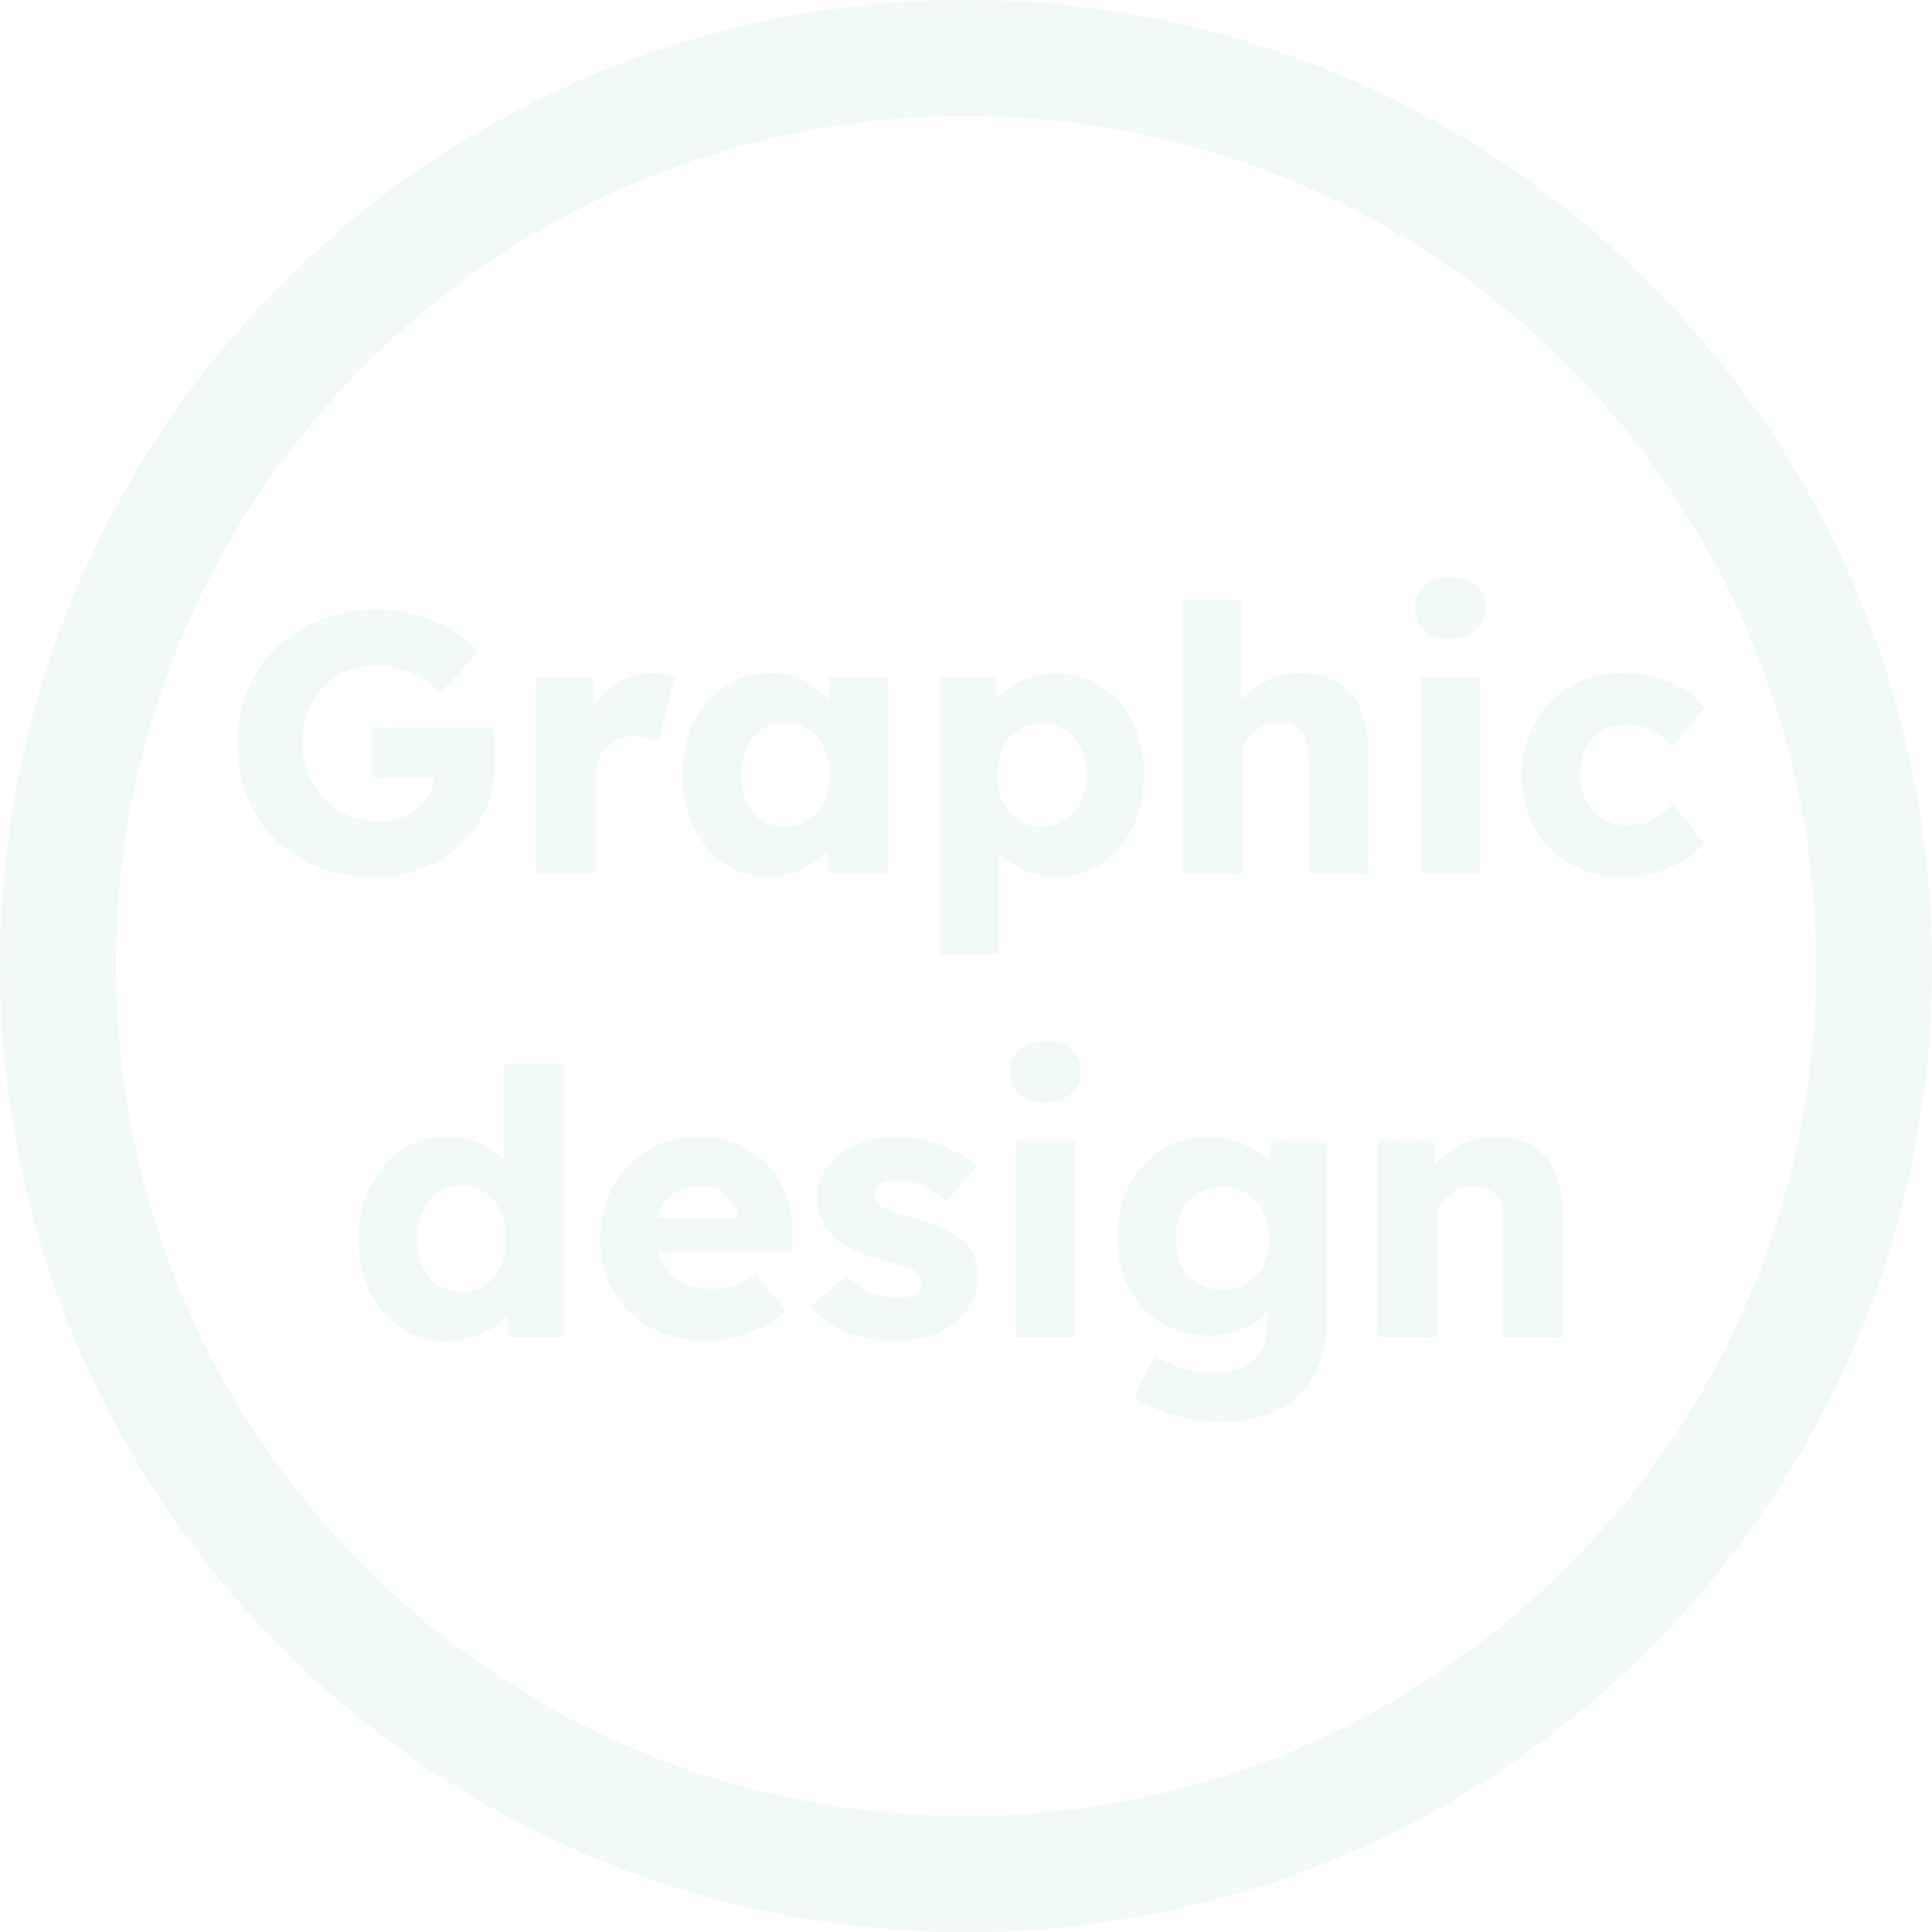
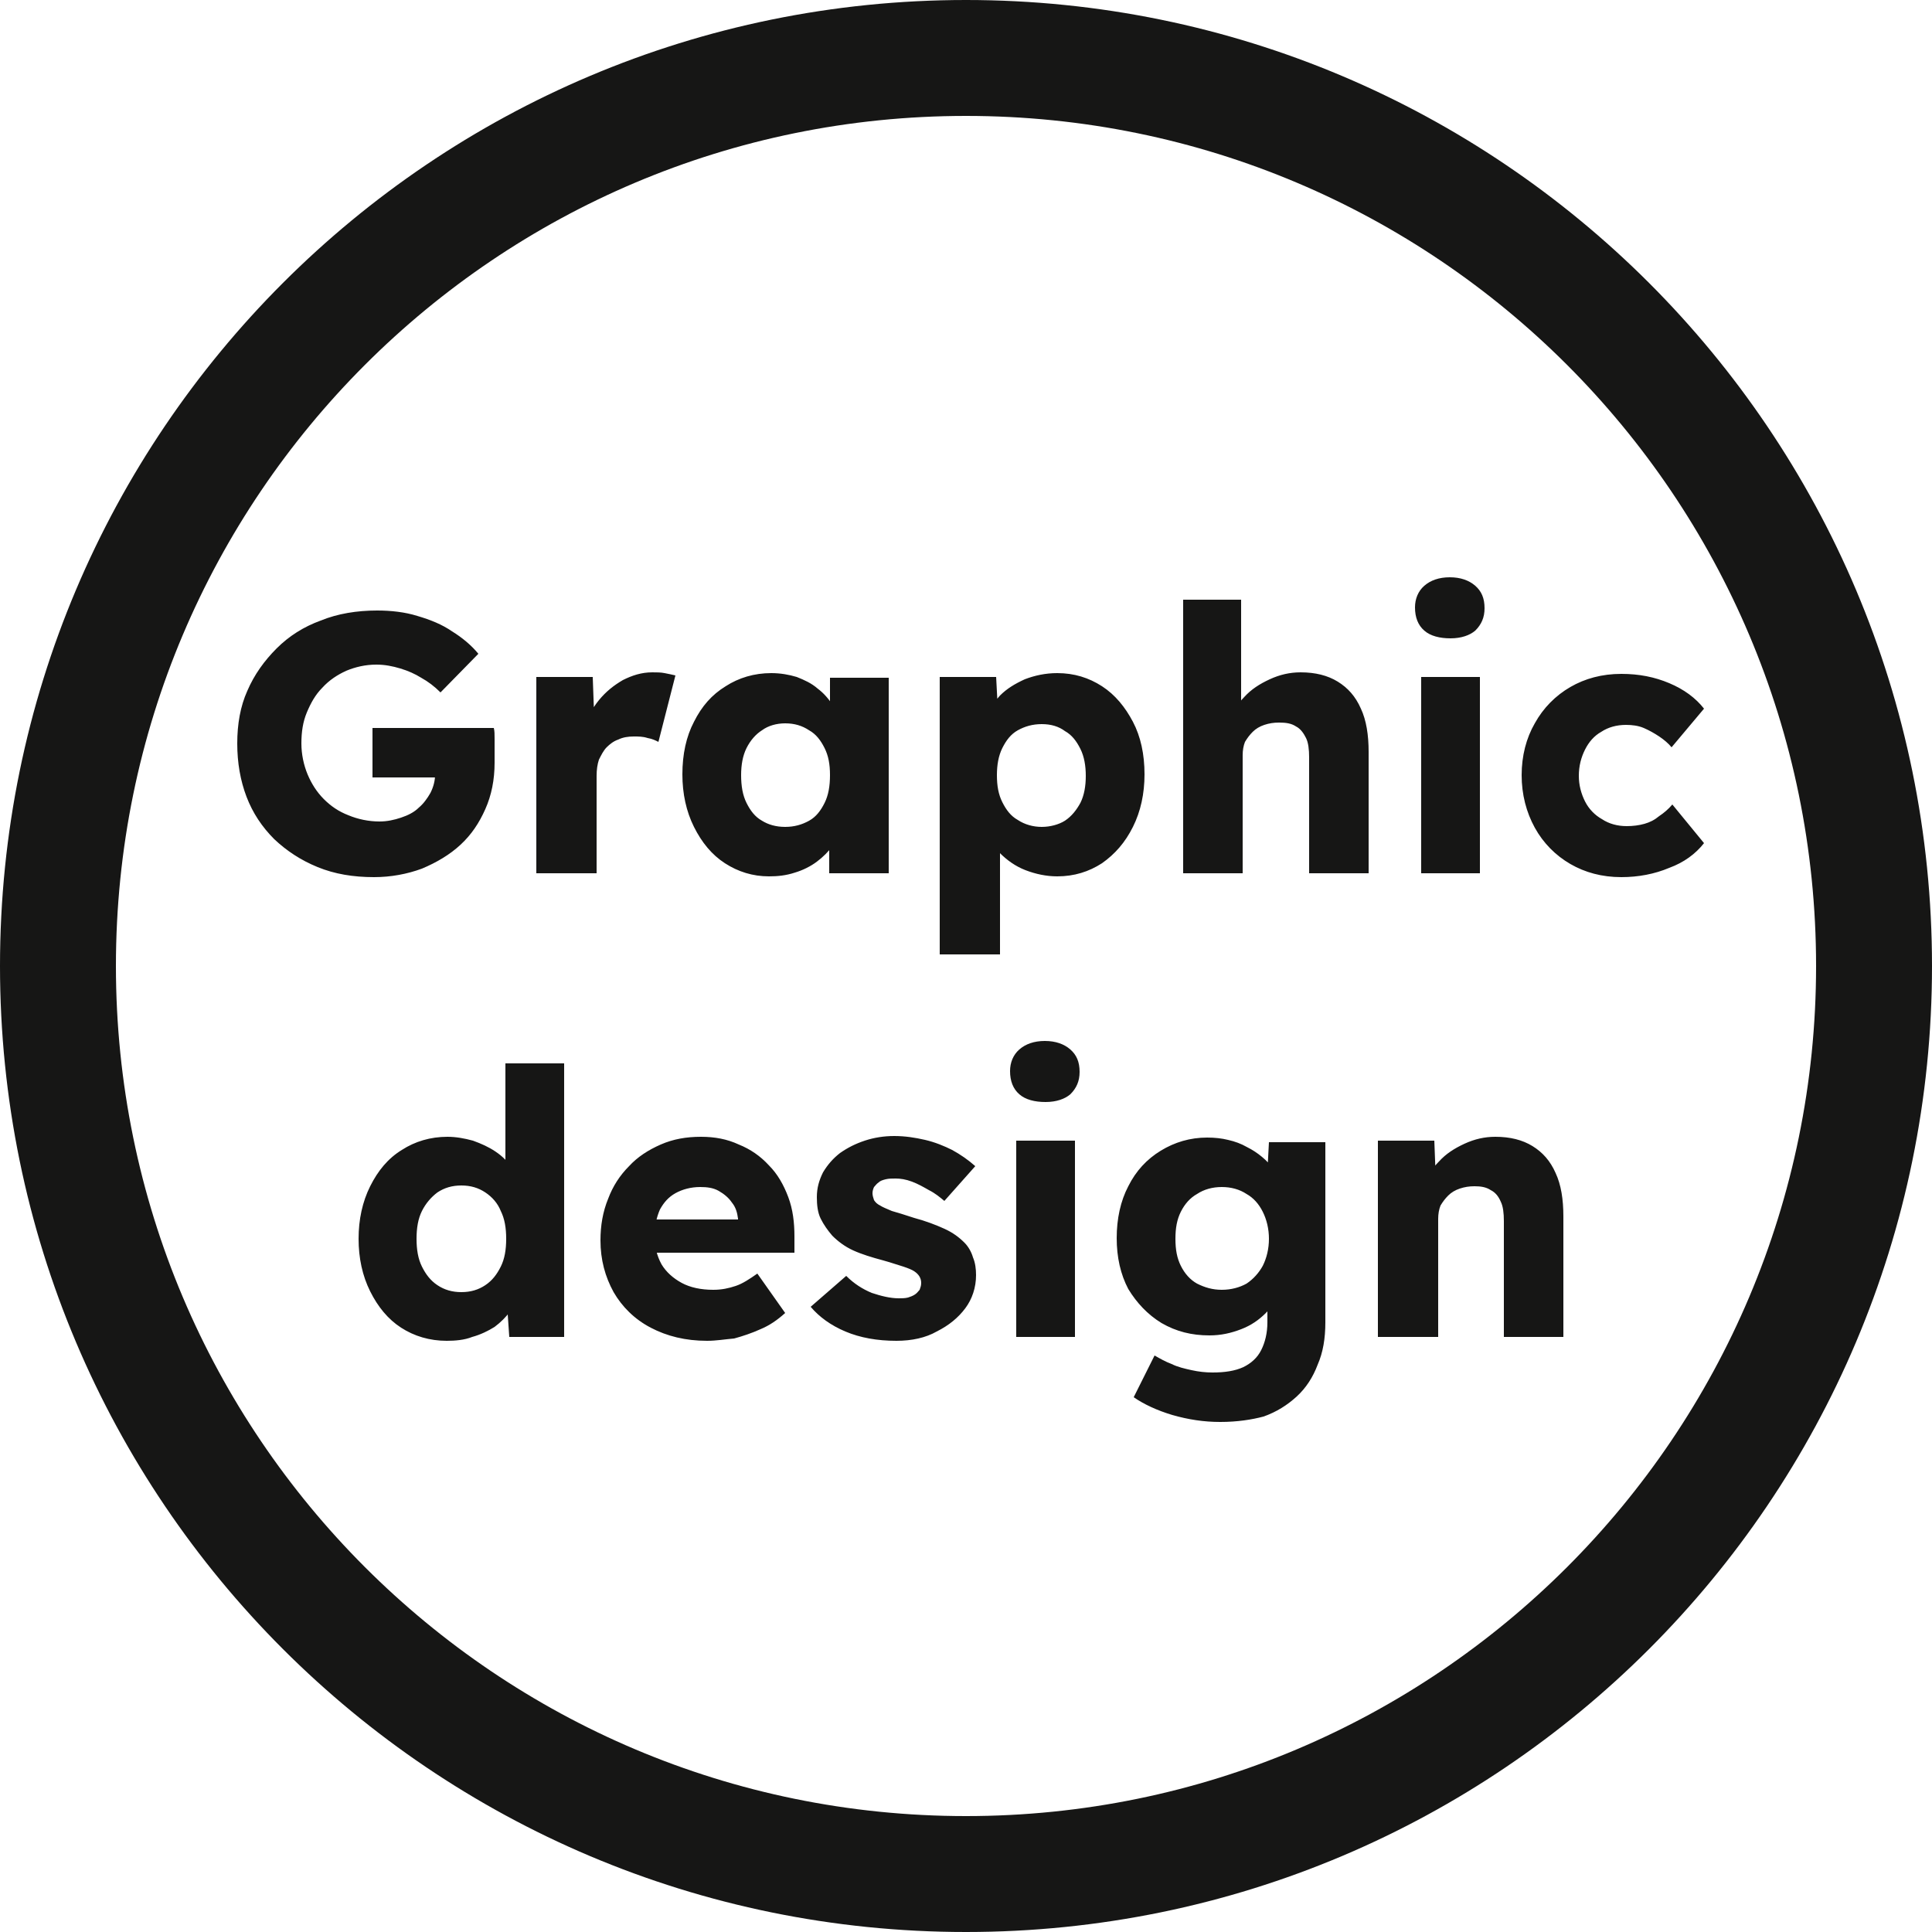
- <svg xmlns="http://www.w3.org/2000/svg" width="250" height="250" viewBox="0 0 250 250" fill="none">
-   <circle cx="125" cy="125" r="117.5" stroke="#F2F9F9" stroke-width="15" />
-   <path d="M48.403 113.478C45.728 113.478 43.307 113.048 41.141 112.188C38.975 111.328 37.111 110.117 35.55 108.556C33.99 106.996 32.795 105.164 31.967 103.062C31.139 100.928 30.725 98.618 30.725 96.134C30.725 93.649 31.155 91.372 32.015 89.301C32.907 87.199 34.165 85.367 35.789 83.806C37.414 82.246 39.325 81.035 41.523 80.175C43.753 79.315 46.173 78.885 48.785 78.885C50.633 78.885 52.369 79.124 53.993 79.602C55.65 80.08 57.147 80.733 58.485 81.561C59.823 82.389 60.953 83.344 61.877 84.428L56.956 89.636C56.16 88.871 55.331 88.234 54.471 87.724C53.643 87.215 52.751 86.817 51.796 86.53C50.84 86.211 49.821 86.052 48.738 86.052C47.336 86.052 46.046 86.307 44.867 86.817C43.721 87.326 42.702 88.043 41.81 88.967C40.95 89.859 40.281 90.926 39.803 92.168C39.325 93.378 39.086 94.7 39.086 96.134C39.086 97.567 39.341 98.905 39.851 100.147C40.36 101.389 41.061 102.472 41.953 103.396C42.845 104.288 43.896 105.005 45.106 105.546C46.349 106.056 47.671 106.311 49.072 106.311C50.06 106.311 50.983 106.152 51.843 105.833C52.735 105.514 53.5 105.084 54.137 104.543C54.774 104.001 55.284 103.364 55.666 102.632C56.048 101.867 56.239 101.055 56.239 100.195V98.953L57.29 100.577H48.069V94.222H63.788C63.852 94.573 63.9 95.051 63.932 95.656C63.964 96.261 63.98 96.85 63.98 97.424C64.011 97.997 64.027 98.427 64.027 98.714C64.027 100.88 63.629 102.871 62.833 104.686C62.068 106.47 60.985 108.015 59.584 109.321C58.182 110.627 56.526 111.646 54.615 112.379C52.703 113.111 50.633 113.478 48.403 113.478ZM69.437 113V87.629H76.7L77.034 95.895L75.601 94.318C75.983 92.948 76.604 91.722 77.464 90.639C78.356 89.556 79.391 88.696 80.57 88.059C81.749 87.422 83.007 87.103 84.345 87.103C84.918 87.103 85.444 87.151 85.921 87.247C86.431 87.342 86.893 87.454 87.307 87.581L85.205 96.038C84.854 95.815 84.376 95.64 83.771 95.513C83.198 95.353 82.593 95.274 81.956 95.274C81.255 95.274 80.602 95.401 79.997 95.656C79.391 95.879 78.882 96.213 78.468 96.659C78.054 97.105 77.719 97.631 77.464 98.236C77.241 98.841 77.13 99.526 77.13 100.291V113H69.437ZM99.473 113.43C97.338 113.43 95.427 112.873 93.739 111.758C92.083 110.611 90.761 109.05 89.773 107.075C88.786 105.069 88.292 102.807 88.292 100.291C88.292 97.71 88.786 95.433 89.773 93.458C90.761 91.483 92.115 89.938 93.835 88.823C95.555 87.677 97.514 87.103 99.712 87.103C100.922 87.103 102.021 87.278 103.008 87.629C104.028 87.979 104.92 88.473 105.684 89.11C106.448 89.715 107.101 90.432 107.643 91.26C108.184 92.056 108.583 92.916 108.837 93.84L107.261 93.649V87.629H114.858V113H107.117V106.884L108.837 106.836C108.583 107.728 108.169 108.572 107.595 109.369C107.022 110.165 106.321 110.866 105.493 111.471C104.665 112.076 103.741 112.554 102.722 112.904C101.702 113.255 100.619 113.43 99.473 113.43ZM101.575 106.98C102.754 106.98 103.773 106.709 104.633 106.167C105.493 105.626 106.162 104.861 106.64 103.874C107.117 102.855 107.356 101.66 107.356 100.291C107.356 98.921 107.117 97.742 106.64 96.755C106.162 95.736 105.493 94.955 104.633 94.414C103.773 93.84 102.754 93.553 101.575 93.553C100.428 93.553 99.425 93.84 98.565 94.414C97.737 94.955 97.084 95.736 96.606 96.755C96.128 97.742 95.889 98.921 95.889 100.291C95.889 101.66 96.128 102.855 96.606 103.874C97.084 104.861 97.737 105.626 98.565 106.167C99.425 106.709 100.428 106.98 101.575 106.98ZM121.603 123.512V87.629H128.866L129.153 93.315L127.719 92.885C127.942 91.834 128.484 90.878 129.344 90.018C130.204 89.158 131.287 88.473 132.593 87.963C133.931 87.422 135.332 87.151 136.797 87.151C138.963 87.151 140.891 87.724 142.579 88.871C144.267 89.986 145.589 91.531 146.544 93.506C147.532 95.449 148.026 97.71 148.026 100.291C148.026 102.839 147.532 105.1 146.544 107.075C145.589 109.05 144.251 110.611 142.531 111.758C140.843 112.873 138.9 113.43 136.702 113.43C135.268 113.43 133.899 113.159 132.593 112.618C131.287 112.076 130.188 111.344 129.296 110.42C128.404 109.496 127.815 108.493 127.528 107.41L129.296 106.741V123.512H121.603ZM134.838 106.98C135.985 106.98 136.988 106.709 137.849 106.167C138.709 105.594 139.377 104.814 139.855 103.826C140.333 102.839 140.572 101.66 140.572 100.291C140.572 98.953 140.333 97.79 139.855 96.803C139.377 95.783 138.709 95.003 137.849 94.461C137.02 93.888 136.017 93.601 134.838 93.601C133.66 93.601 132.641 93.872 131.78 94.414C130.92 94.955 130.252 95.736 129.774 96.755C129.296 97.774 129.057 98.953 129.057 100.291C129.057 101.66 129.296 102.839 129.774 103.826C130.252 104.814 130.92 105.594 131.78 106.167C132.641 106.709 133.66 106.98 134.838 106.98ZM153.099 113V77.643H160.6V92.789L159.071 93.362C159.422 92.216 160.043 91.18 160.935 90.257C161.859 89.301 162.958 88.537 164.232 87.963C165.506 87.39 166.844 87.103 168.245 87.103C170.156 87.103 171.765 87.501 173.071 88.298C174.377 89.062 175.364 90.225 176.033 91.786C176.702 93.315 177.037 95.194 177.037 97.424V113H169.344V98.045C169.344 97.026 169.201 96.181 168.914 95.513C168.627 94.844 168.181 94.35 167.576 94.031C167.003 93.681 166.286 93.522 165.426 93.553C164.757 93.553 164.136 93.665 163.563 93.888C162.989 94.079 162.496 94.382 162.082 94.796C161.667 95.178 161.333 95.624 161.078 96.134C160.855 96.643 160.744 97.201 160.744 97.806V113H156.969C156.077 113 155.313 113 154.676 113C154.039 113 153.513 113 153.099 113ZM183.858 113V87.629H191.503V113H183.858ZM187.68 82.612C186.247 82.612 185.116 82.278 184.288 81.609C183.492 80.908 183.094 79.92 183.094 78.646C183.094 77.499 183.508 76.56 184.336 75.827C185.164 75.094 186.279 74.728 187.68 74.728C189.114 74.728 190.229 75.079 191.025 75.779C191.821 76.448 192.22 77.404 192.22 78.646C192.22 79.825 191.805 80.78 190.977 81.513C190.181 82.246 189.082 82.612 187.68 82.612ZM209.819 113.478C207.366 113.478 205.168 112.904 203.225 111.758C201.282 110.611 199.737 109.05 198.59 107.075C197.475 105.069 196.918 102.807 196.918 100.291C196.918 97.774 197.475 95.528 198.59 93.553C199.737 91.547 201.282 89.97 203.225 88.823C205.168 87.677 207.366 87.103 209.819 87.103C212.08 87.103 214.151 87.501 216.03 88.298C217.941 89.094 219.454 90.209 220.569 91.642L216.412 96.612C215.966 96.102 215.441 95.624 214.836 95.178C214.23 94.732 213.561 94.382 212.829 94.127C212.096 93.872 211.332 93.745 210.535 93.745C209.325 93.745 208.258 94.031 207.334 94.605C206.41 95.146 205.694 95.911 205.184 96.898C204.674 97.886 204.419 99.016 204.419 100.291C204.419 101.501 204.674 102.6 205.184 103.587C205.725 104.575 206.458 105.355 207.382 105.929C208.306 106.502 209.357 106.789 210.535 106.789C211.364 106.789 212.128 106.693 212.829 106.502C213.53 106.279 214.167 105.96 214.74 105.546C215.345 105.132 215.903 104.623 216.412 104.017L220.521 109.034C219.438 110.404 217.925 111.487 215.982 112.283C214.071 113.08 212.017 113.478 209.819 113.478ZM57.764 173.526C55.566 173.526 53.607 172.968 51.887 171.853C50.199 170.707 48.861 169.146 47.874 167.171C46.886 165.164 46.392 162.887 46.392 160.338C46.392 157.79 46.886 155.528 47.874 153.554C48.861 151.547 50.215 149.97 51.935 148.823C53.655 147.677 55.63 147.103 57.86 147.103C59.006 147.103 60.105 147.278 61.156 147.629C62.208 147.979 63.163 148.457 64.023 149.062C64.883 149.667 65.584 150.368 66.126 151.165C66.667 151.929 66.986 152.725 67.081 153.554L65.266 153.984V137.643H72.958V173H65.839L65.409 167.219L66.938 167.458C66.842 168.254 66.524 169.018 65.982 169.751C65.472 170.484 64.804 171.137 63.975 171.71C63.147 172.251 62.192 172.681 61.109 173C60.057 173.35 58.943 173.526 57.764 173.526ZM59.723 167.171C60.902 167.171 61.921 166.884 62.781 166.311C63.641 165.737 64.294 164.941 64.74 163.922C65.218 162.902 65.457 161.708 65.457 160.338C65.457 158.937 65.218 157.726 64.74 156.707C64.294 155.688 63.641 154.891 62.781 154.318C61.921 153.745 60.902 153.458 59.723 153.458C58.544 153.458 57.525 153.745 56.665 154.318C55.837 154.891 55.184 155.688 54.706 156.707C54.228 157.726 53.989 158.937 53.989 160.338C53.989 161.708 54.228 162.902 54.706 163.922C55.184 164.941 55.837 165.737 56.665 166.311C57.525 166.884 58.544 167.171 59.723 167.171ZM91.511 173.478C88.708 173.478 86.271 172.92 84.201 171.806C82.13 170.659 80.522 169.114 79.375 167.171C78.228 165.196 77.655 162.95 77.655 160.434C77.655 158.491 77.973 156.707 78.61 155.082C79.247 153.458 80.139 152.056 81.286 150.878C82.433 149.667 83.787 148.744 85.347 148.107C86.94 147.438 88.676 147.103 90.555 147.103C92.339 147.103 93.964 147.422 95.429 148.059C96.926 148.696 98.216 149.588 99.299 150.735C100.382 151.881 101.21 153.235 101.784 154.796C102.357 156.357 102.612 158.061 102.548 159.908L102.5 161.963H82.289L81.19 157.663H96.289L95.477 158.57V157.615C95.413 156.819 95.158 156.118 94.712 155.513C94.298 154.875 93.741 154.382 93.04 154.031C92.339 153.681 91.543 153.506 90.651 153.506C89.409 153.506 88.341 153.761 87.45 154.27C86.59 154.748 85.937 155.465 85.491 156.42C85.045 157.344 84.822 158.491 84.822 159.861C84.822 161.262 85.108 162.488 85.682 163.54C86.287 164.559 87.147 165.355 88.262 165.929C89.409 166.502 90.762 166.789 92.323 166.789C93.406 166.789 94.362 166.629 95.19 166.311C96.05 165.992 96.974 165.451 97.961 164.686L101.545 169.751C100.557 170.611 99.506 171.312 98.391 171.853C97.276 172.395 96.13 172.793 94.951 173.048C93.804 173.334 92.658 173.478 91.511 173.478ZM115.971 173.478C113.487 173.478 111.289 173.08 109.378 172.283C107.498 171.487 106.001 170.42 104.886 169.082L109.521 165.069C110.508 166.056 111.623 166.789 112.866 167.266C114.108 167.712 115.286 167.935 116.401 167.935C116.847 167.935 117.245 167.888 117.596 167.792C117.946 167.696 118.233 167.569 118.456 167.41C118.711 167.219 118.902 167.012 119.029 166.789C119.157 166.534 119.22 166.247 119.22 165.929C119.22 165.291 118.934 164.798 118.36 164.447C118.074 164.288 117.596 164.097 116.927 163.874C116.258 163.651 115.398 163.396 114.347 163.11C112.85 162.727 111.544 162.281 110.429 161.772C109.346 161.23 108.454 160.609 107.753 159.908C107.116 159.239 106.622 158.507 106.272 157.71C105.922 156.882 105.746 155.958 105.746 154.939C105.746 153.761 106.017 152.693 106.559 151.738C107.132 150.782 107.881 149.954 108.804 149.253C109.76 148.553 110.843 148.027 112.053 147.677C113.296 147.294 114.57 147.103 115.876 147.103C117.277 147.103 118.615 147.263 119.889 147.581C121.163 147.9 122.342 148.346 123.425 148.919C124.54 149.492 125.527 150.177 126.387 150.973L122.374 155.465C121.8 154.923 121.147 154.445 120.415 154.031C119.714 153.585 118.981 153.235 118.217 152.98C117.452 152.725 116.752 152.598 116.115 152.598C115.637 152.598 115.207 152.646 114.825 152.741C114.474 152.805 114.172 152.932 113.917 153.124C113.662 153.283 113.471 153.49 113.343 153.745C113.216 153.968 113.152 154.238 113.152 154.557C113.152 154.875 113.232 155.178 113.391 155.465C113.582 155.751 113.837 155.99 114.156 156.181C114.474 156.373 114.984 156.596 115.685 156.85C116.385 157.073 117.341 157.36 118.551 157.71C120.048 158.124 121.339 158.586 122.422 159.096C123.505 159.606 124.365 160.211 125.002 160.912C125.511 161.453 125.894 162.09 126.148 162.823C126.403 163.524 126.531 164.288 126.531 165.116C126.531 166.741 126.069 168.19 125.145 169.464C124.253 170.707 123.011 171.694 121.418 172.427C119.826 173.127 118.01 173.478 115.971 173.478ZM131.505 173V147.629H139.15V173H131.505ZM135.328 142.612C133.894 142.612 132.764 142.277 131.935 141.609C131.139 140.908 130.741 139.92 130.741 138.646C130.741 137.499 131.155 136.56 131.983 135.827C132.811 135.095 133.926 134.728 135.328 134.728C136.761 134.728 137.876 135.079 138.672 135.779C139.469 136.448 139.867 137.404 139.867 138.646C139.867 139.825 139.453 140.78 138.625 141.513C137.828 142.246 136.729 142.612 135.328 142.612ZM157.944 183.989C155.873 183.989 153.803 183.687 151.732 183.082C149.694 182.476 148.037 181.696 146.763 180.74L149.439 175.389C150.108 175.835 150.84 176.217 151.637 176.536C152.465 176.886 153.325 177.157 154.217 177.348C155.109 177.539 156.017 177.635 156.94 177.635C158.565 177.635 159.887 177.396 160.906 176.918C161.925 176.44 162.69 175.708 163.2 174.72C163.709 173.764 163.964 172.554 163.964 171.089V166.836L165.445 167.075C165.222 168.126 164.665 169.082 163.773 169.942C162.913 170.802 161.846 171.503 160.572 172.044C159.298 172.554 157.944 172.809 156.51 172.809C154.217 172.809 152.162 172.283 150.347 171.232C148.563 170.149 147.145 168.668 146.094 166.789C145.075 164.877 144.565 162.68 144.565 160.195C144.565 157.647 145.075 155.401 146.094 153.458C147.114 151.483 148.515 149.938 150.299 148.823C152.083 147.677 154.089 147.103 156.319 147.103C157.275 147.103 158.183 147.215 159.043 147.438C159.935 147.661 160.747 147.963 161.479 148.346C162.244 148.696 162.913 149.126 163.486 149.636C164.091 150.113 164.569 150.639 164.92 151.212C165.302 151.786 165.557 152.375 165.684 152.98L164.107 153.362L164.394 147.629H171.657V170.945C171.657 173.016 171.338 174.847 170.701 176.44C170.096 178.065 169.188 179.434 167.978 180.549C166.799 181.696 165.366 182.556 163.677 183.129C161.989 183.703 160.078 183.989 157.944 183.989ZM158.135 166.884C159.377 166.884 160.444 166.613 161.336 166.072C162.26 165.499 162.961 164.718 163.438 163.731C163.948 162.743 164.203 161.581 164.203 160.243C164.203 158.905 163.948 157.742 163.438 156.755C162.961 155.735 162.26 154.955 161.336 154.414C160.444 153.84 159.377 153.554 158.135 153.554C156.924 153.554 155.873 153.84 154.981 154.414C154.089 154.955 153.389 155.735 152.879 156.755C152.401 157.742 152.162 158.905 152.162 160.243C152.162 161.581 152.401 162.743 152.879 163.731C153.389 164.718 154.089 165.499 154.981 166.072C155.873 166.613 156.924 166.884 158.135 166.884ZM178.295 173V147.629H185.558L185.797 152.789L184.268 153.362C184.618 152.216 185.239 151.18 186.131 150.257C187.055 149.301 188.154 148.537 189.428 147.963C190.702 147.39 192.04 147.103 193.442 147.103C195.353 147.103 196.961 147.501 198.267 148.298C199.573 149.062 200.561 150.225 201.23 151.786C201.899 153.315 202.233 155.194 202.233 157.424V173H194.541V158.045C194.541 157.026 194.397 156.181 194.111 155.513C193.824 154.844 193.378 154.35 192.773 154.031C192.199 153.681 191.483 153.522 190.623 153.554C189.954 153.554 189.333 153.665 188.759 153.888C188.186 154.079 187.692 154.382 187.278 154.796C186.864 155.178 186.53 155.624 186.275 156.134C186.052 156.643 185.94 157.201 185.94 157.806V173H182.166C181.274 173 180.509 173 179.872 173C179.235 173 178.71 173 178.295 173Z" fill="#F2F9F9" />
+ <svg xmlns="http://www.w3.org/2000/svg" version="1.1" id="Layer_1" x="0px" y="0px" viewBox="0 0 250 250" style="enable-background:new 0 0 250 250;" xml:space="preserve">
+   <style type="text/css">
+ 	.st0{fill:none;stroke:#161615;stroke-width:15;}
+ 	.st1{fill:#161615;}
+ </style>
+   <circle class="st0" cx="125" cy="125" r="117.5" />
+   <path class="st1" d="M48.4,113.5c-2.7,0-5.1-0.4-7.3-1.3c-2.2-0.9-4-2.1-5.6-3.6c-1.6-1.6-2.8-3.4-3.6-5.5c-0.8-2.1-1.2-4.4-1.2-6.9  c0-2.5,0.4-4.8,1.3-6.8c0.9-2.1,2.2-3.9,3.8-5.5c1.6-1.6,3.5-2.8,5.7-3.6c2.2-0.9,4.7-1.3,7.3-1.3c1.8,0,3.6,0.2,5.2,0.7  c1.7,0.5,3.2,1.1,4.5,2c1.3,0.8,2.5,1.8,3.4,2.9L57,89.6c-0.8-0.8-1.6-1.4-2.5-1.9c-0.8-0.5-1.7-0.9-2.7-1.2c-1-0.3-2-0.5-3.1-0.5  c-1.4,0-2.7,0.3-3.9,0.8c-1.1,0.5-2.2,1.2-3.1,2.2c-0.9,0.9-1.5,2-2,3.2c-0.5,1.2-0.7,2.5-0.7,4c0,1.4,0.3,2.8,0.8,4  c0.5,1.2,1.2,2.3,2.1,3.2c0.9,0.9,1.9,1.6,3.2,2.1c1.2,0.5,2.6,0.8,4,0.8c1,0,1.9-0.2,2.8-0.5c0.9-0.3,1.7-0.7,2.3-1.3  c0.6-0.5,1.1-1.2,1.5-1.9c0.4-0.8,0.6-1.6,0.6-2.4V99l1.1,1.6h-9.2v-6.4h15.7c0.1,0.4,0.1,0.8,0.1,1.4c0,0.6,0,1.2,0,1.8  c0,0.6,0,1,0,1.3c0,2.2-0.4,4.2-1.2,6c-0.8,1.8-1.8,3.3-3.2,4.6c-1.4,1.3-3.1,2.3-5,3.1C52.7,113.1,50.6,113.5,48.4,113.5z   M69.4,113V87.6h7.3l0.3,8.3l-1.4-1.6c0.4-1.4,1-2.6,1.9-3.7c0.9-1.1,1.9-1.9,3.1-2.6c1.2-0.6,2.4-1,3.8-1c0.6,0,1.1,0,1.6,0.1  c0.5,0.1,1,0.2,1.4,0.3L85.2,96c-0.4-0.2-0.8-0.4-1.4-0.5c-0.6-0.2-1.2-0.2-1.8-0.2c-0.7,0-1.4,0.1-2,0.4c-0.6,0.2-1.1,0.6-1.5,1  c-0.4,0.4-0.7,1-1,1.6c-0.2,0.6-0.3,1.3-0.3,2.1V113H69.4z M99.5,113.4c-2.1,0-4-0.6-5.7-1.7c-1.7-1.1-3-2.7-4-4.7  c-1-2-1.5-4.3-1.5-6.8c0-2.6,0.5-4.9,1.5-6.8c1-2,2.3-3.5,4.1-4.6c1.7-1.1,3.7-1.7,5.9-1.7c1.2,0,2.3,0.2,3.3,0.5  c1,0.4,1.9,0.8,2.7,1.5c0.8,0.6,1.4,1.3,2,2.2c0.5,0.8,0.9,1.7,1.2,2.6l-1.6-0.2v-6h7.6V113h-7.7v-6.1l1.7,0  c-0.3,0.9-0.7,1.7-1.2,2.5c-0.6,0.8-1.3,1.5-2.1,2.1c-0.8,0.6-1.8,1.1-2.8,1.4C101.7,113.3,100.6,113.4,99.5,113.4z M101.6,107  c1.2,0,2.2-0.3,3.1-0.8c0.9-0.5,1.5-1.3,2-2.3c0.5-1,0.7-2.2,0.7-3.6c0-1.4-0.2-2.5-0.7-3.5c-0.5-1-1.1-1.8-2-2.3  c-0.9-0.6-1.9-0.9-3.1-0.9c-1.1,0-2.2,0.3-3,0.9c-0.8,0.5-1.5,1.3-2,2.3c-0.5,1-0.7,2.2-0.7,3.5c0,1.4,0.2,2.6,0.7,3.6  c0.5,1,1.1,1.8,2,2.3C99.4,106.7,100.4,107,101.6,107z M121.6,123.5V87.6h7.3l0.3,5.7l-1.4-0.4c0.2-1.1,0.8-2,1.6-2.9  c0.9-0.9,1.9-1.5,3.2-2.1c1.3-0.5,2.7-0.8,4.2-0.8c2.2,0,4.1,0.6,5.8,1.7c1.7,1.1,3,2.7,4,4.6c1,1.9,1.5,4.2,1.5,6.8  c0,2.5-0.5,4.8-1.5,6.8c-1,2-2.3,3.5-4,4.7c-1.7,1.1-3.6,1.7-5.8,1.7c-1.4,0-2.8-0.3-4.1-0.8c-1.3-0.5-2.4-1.3-3.3-2.2  c-0.9-0.9-1.5-1.9-1.8-3l1.8-0.7v16.8H121.6z M134.8,107c1.1,0,2.2-0.3,3-0.8c0.9-0.6,1.5-1.4,2-2.3c0.5-1,0.7-2.2,0.7-3.5  c0-1.3-0.2-2.5-0.7-3.5c-0.5-1-1.1-1.8-2-2.3c-0.8-0.6-1.8-0.9-3-0.9c-1.2,0-2.2,0.3-3.1,0.8c-0.9,0.5-1.5,1.3-2,2.3  s-0.7,2.2-0.7,3.5c0,1.4,0.2,2.5,0.7,3.5c0.5,1,1.1,1.8,2,2.3C132.6,106.7,133.7,107,134.8,107z M153.1,113V77.6h7.5v15.1l-1.5,0.6  c0.4-1.1,1-2.2,1.9-3.1c0.9-1,2-1.7,3.3-2.3c1.3-0.6,2.6-0.9,4-0.9c1.9,0,3.5,0.4,4.8,1.2c1.3,0.8,2.3,1.9,3,3.5  c0.7,1.5,1,3.4,1,5.6V113h-7.7V98c0-1-0.1-1.9-0.4-2.5s-0.7-1.2-1.3-1.5c-0.6-0.4-1.3-0.5-2.2-0.5c-0.7,0-1.3,0.1-1.9,0.3  c-0.6,0.2-1.1,0.5-1.5,0.9c-0.4,0.4-0.7,0.8-1,1.3c-0.2,0.5-0.3,1.1-0.3,1.7V113H157c-0.9,0-1.7,0-2.3,0  C154,113,153.5,113,153.1,113z M183.9,113V87.6h7.6V113H183.9z M187.7,82.6c-1.4,0-2.6-0.3-3.4-1c-0.8-0.7-1.2-1.7-1.2-3  c0-1.1,0.4-2.1,1.2-2.8c0.8-0.7,1.9-1.1,3.3-1.1c1.4,0,2.5,0.4,3.3,1.1c0.8,0.7,1.2,1.6,1.2,2.9c0,1.2-0.4,2.1-1.2,2.9  C190.2,82.2,189.1,82.6,187.7,82.6z M209.8,113.5c-2.5,0-4.7-0.6-6.6-1.7c-1.9-1.1-3.5-2.7-4.6-4.7c-1.1-2-1.7-4.3-1.7-6.8  c0-2.5,0.6-4.8,1.7-6.7c1.1-2,2.7-3.6,4.6-4.7c1.9-1.1,4.1-1.7,6.6-1.7c2.3,0,4.3,0.4,6.2,1.2c1.9,0.8,3.4,1.9,4.5,3.3l-4.2,5  c-0.4-0.5-1-1-1.6-1.4c-0.6-0.4-1.3-0.8-2-1.1c-0.7-0.3-1.5-0.4-2.3-0.4c-1.2,0-2.3,0.3-3.2,0.9c-0.9,0.5-1.6,1.3-2.1,2.3  c-0.5,1-0.8,2.1-0.8,3.4c0,1.2,0.3,2.3,0.8,3.3c0.5,1,1.3,1.8,2.2,2.3c0.9,0.6,2,0.9,3.2,0.9c0.8,0,1.6-0.1,2.3-0.3  c0.7-0.2,1.3-0.5,1.9-1c0.6-0.4,1.2-0.9,1.7-1.5l4.1,5c-1.1,1.4-2.6,2.5-4.5,3.2C214.1,113.1,212,113.5,209.8,113.5z M57.8,173.5  c-2.2,0-4.2-0.6-5.9-1.7c-1.7-1.1-3-2.7-4-4.7c-1-2-1.5-4.3-1.5-6.8c0-2.5,0.5-4.8,1.5-6.8c1-2,2.3-3.6,4.1-4.7  c1.7-1.1,3.7-1.7,5.9-1.7c1.1,0,2.2,0.2,3.3,0.5c1.1,0.4,2,0.8,2.9,1.4c0.9,0.6,1.6,1.3,2.1,2.1c0.5,0.8,0.9,1.6,1,2.4l-1.8,0.4  v-16.3H73V173h-7.1l-0.4-5.8l1.5,0.2c-0.1,0.8-0.4,1.6-1,2.3c-0.5,0.7-1.2,1.4-2,2c-0.8,0.5-1.8,1-2.9,1.3  C60.1,173.4,58.9,173.5,57.8,173.5z M59.7,167.2c1.2,0,2.2-0.3,3.1-0.9c0.9-0.6,1.5-1.4,2-2.4c0.5-1,0.7-2.2,0.7-3.6  c0-1.4-0.2-2.6-0.7-3.6c-0.4-1-1.1-1.8-2-2.4c-0.9-0.6-1.9-0.9-3.1-0.9s-2.2,0.3-3.1,0.9c-0.8,0.6-1.5,1.4-2,2.4  c-0.5,1-0.7,2.2-0.7,3.6c0,1.4,0.2,2.6,0.7,3.6c0.5,1,1.1,1.8,2,2.4C57.5,166.9,58.5,167.2,59.7,167.2z M91.5,173.5  c-2.8,0-5.2-0.6-7.3-1.7c-2.1-1.1-3.7-2.7-4.8-4.6c-1.1-2-1.7-4.2-1.7-6.7c0-1.9,0.3-3.7,1-5.4c0.6-1.6,1.5-3,2.7-4.2  c1.1-1.2,2.5-2.1,4.1-2.8c1.6-0.7,3.3-1,5.2-1c1.8,0,3.4,0.3,4.9,1c1.5,0.6,2.8,1.5,3.9,2.7c1.1,1.1,1.9,2.5,2.5,4.1  c0.6,1.6,0.8,3.3,0.8,5.1l0,2.1H82.3l-1.1-4.3h15.1l-0.8,0.9v-1c-0.1-0.8-0.3-1.5-0.8-2.1c-0.4-0.6-1-1.1-1.7-1.5  c-0.7-0.4-1.5-0.5-2.4-0.5c-1.2,0-2.3,0.3-3.2,0.8c-0.9,0.5-1.5,1.2-2,2.1c-0.4,0.9-0.7,2.1-0.7,3.4c0,1.4,0.3,2.6,0.9,3.7  c0.6,1,1.5,1.8,2.6,2.4c1.1,0.6,2.5,0.9,4.1,0.9c1.1,0,2-0.2,2.9-0.5c0.9-0.3,1.8-0.9,2.8-1.6l3.6,5.1c-1,0.9-2,1.6-3.2,2.1  c-1.1,0.5-2.3,0.9-3.4,1.2C93.8,173.3,92.7,173.5,91.5,173.5z M116,173.5c-2.5,0-4.7-0.4-6.6-1.2c-1.9-0.8-3.4-1.9-4.5-3.2l4.6-4  c1,1,2.1,1.7,3.3,2.2c1.2,0.4,2.4,0.7,3.5,0.7c0.4,0,0.8,0,1.2-0.1c0.3-0.1,0.6-0.2,0.9-0.4c0.3-0.2,0.4-0.4,0.6-0.6  c0.1-0.3,0.2-0.5,0.2-0.9c0-0.6-0.3-1.1-0.9-1.5c-0.3-0.2-0.8-0.4-1.4-0.6c-0.7-0.2-1.5-0.5-2.6-0.8c-1.5-0.4-2.8-0.8-3.9-1.3  c-1.1-0.5-2-1.2-2.7-1.9c-0.6-0.7-1.1-1.4-1.5-2.2c-0.4-0.8-0.5-1.8-0.5-2.8c0-1.2,0.3-2.2,0.8-3.2c0.6-1,1.3-1.8,2.2-2.5  c1-0.7,2-1.2,3.2-1.6c1.2-0.4,2.5-0.6,3.8-0.6c1.4,0,2.7,0.2,4,0.5c1.3,0.3,2.5,0.8,3.5,1.3c1.1,0.6,2.1,1.3,3,2.1l-4,4.5  c-0.6-0.5-1.2-1-2-1.4c-0.7-0.4-1.4-0.8-2.2-1.1c-0.8-0.3-1.5-0.4-2.1-0.4c-0.5,0-0.9,0-1.3,0.1c-0.4,0.1-0.7,0.2-0.9,0.4  c-0.3,0.2-0.4,0.4-0.6,0.6c-0.1,0.2-0.2,0.5-0.2,0.8c0,0.3,0.1,0.6,0.2,0.9c0.2,0.3,0.4,0.5,0.8,0.7c0.3,0.2,0.8,0.4,1.5,0.7  c0.7,0.2,1.7,0.5,2.9,0.9c1.5,0.4,2.8,0.9,3.9,1.4c1.1,0.5,1.9,1.1,2.6,1.8c0.5,0.5,0.9,1.2,1.1,1.9c0.3,0.7,0.4,1.5,0.4,2.3  c0,1.6-0.5,3.1-1.4,4.3c-0.9,1.2-2.1,2.2-3.7,3C119.8,173.1,118,173.5,116,173.5z M131.5,173v-25.4h7.6V173H131.5z M135.3,142.6  c-1.4,0-2.6-0.3-3.4-1c-0.8-0.7-1.2-1.7-1.2-3c0-1.1,0.4-2.1,1.2-2.8c0.8-0.7,1.9-1.1,3.3-1.1c1.4,0,2.5,0.4,3.3,1.1  c0.8,0.7,1.2,1.6,1.2,2.9c0,1.2-0.4,2.1-1.2,2.9C137.8,142.2,136.7,142.6,135.3,142.6z M157.9,184c-2.1,0-4.1-0.3-6.2-0.9  c-2-0.6-3.7-1.4-5-2.3l2.7-5.4c0.7,0.4,1.4,0.8,2.2,1.1c0.8,0.4,1.7,0.6,2.6,0.8c0.9,0.2,1.8,0.3,2.7,0.3c1.6,0,2.9-0.2,4-0.7  c1-0.5,1.8-1.2,2.3-2.2c0.5-1,0.8-2.2,0.8-3.6v-4.3l1.5,0.2c-0.2,1.1-0.8,2-1.7,2.9c-0.9,0.9-1.9,1.6-3.2,2.1  c-1.3,0.5-2.6,0.8-4.1,0.8c-2.3,0-4.3-0.5-6.2-1.6c-1.8-1.1-3.2-2.6-4.3-4.4c-1-1.9-1.5-4.1-1.5-6.6c0-2.5,0.5-4.8,1.5-6.7  c1-2,2.4-3.5,4.2-4.6c1.8-1.1,3.8-1.7,6-1.7c1,0,1.9,0.1,2.7,0.3c0.9,0.2,1.7,0.5,2.4,0.9c0.8,0.4,1.4,0.8,2,1.3  c0.6,0.5,1.1,1,1.4,1.6c0.4,0.6,0.6,1.2,0.8,1.8l-1.6,0.4l0.3-5.7h7.3v23.3c0,2.1-0.3,3.9-1,5.5c-0.6,1.6-1.5,3-2.7,4.1  c-1.2,1.1-2.6,2-4.3,2.6C162,183.7,160.1,184,157.9,184z M158.1,166.9c1.2,0,2.3-0.3,3.2-0.8c0.9-0.6,1.6-1.4,2.1-2.3  c0.5-1,0.8-2.2,0.8-3.5s-0.3-2.5-0.8-3.5c-0.5-1-1.2-1.8-2.1-2.3c-0.9-0.6-2-0.9-3.2-0.9c-1.2,0-2.3,0.3-3.2,0.9  c-0.9,0.5-1.6,1.3-2.1,2.3c-0.5,1-0.7,2.1-0.7,3.5s0.2,2.5,0.7,3.5c0.5,1,1.2,1.8,2.1,2.3C155.9,166.6,156.9,166.9,158.1,166.9z   M178.3,173v-25.4h7.3l0.2,5.2l-1.5,0.6c0.3-1.1,1-2.2,1.9-3.1c0.9-1,2-1.7,3.3-2.3c1.3-0.6,2.6-0.9,4-0.9c1.9,0,3.5,0.4,4.8,1.2  c1.3,0.8,2.3,1.9,3,3.5c0.7,1.5,1,3.4,1,5.6V173h-7.7v-15c0-1-0.1-1.9-0.4-2.5c-0.3-0.7-0.7-1.2-1.3-1.5c-0.6-0.4-1.3-0.5-2.1-0.5  c-0.7,0-1.3,0.1-1.9,0.3c-0.6,0.2-1.1,0.5-1.5,0.9c-0.4,0.4-0.7,0.8-1,1.3c-0.2,0.5-0.3,1.1-0.3,1.7V173h-3.8c-0.9,0-1.7,0-2.3,0  C179.2,173,178.7,173,178.3,173z" />
</svg>
